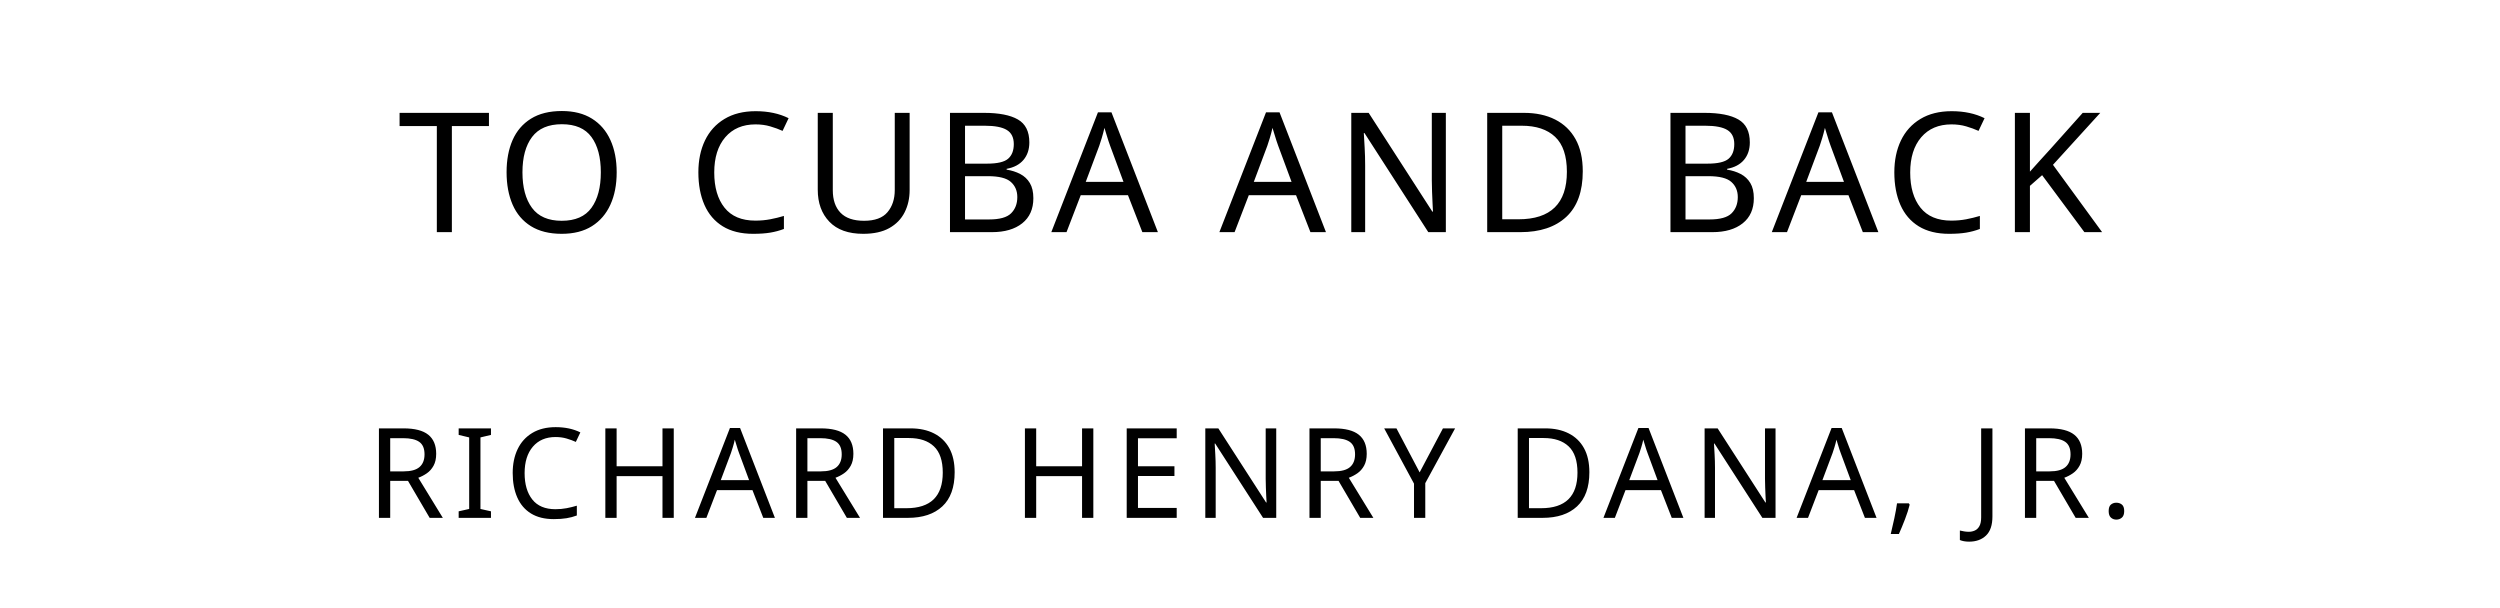
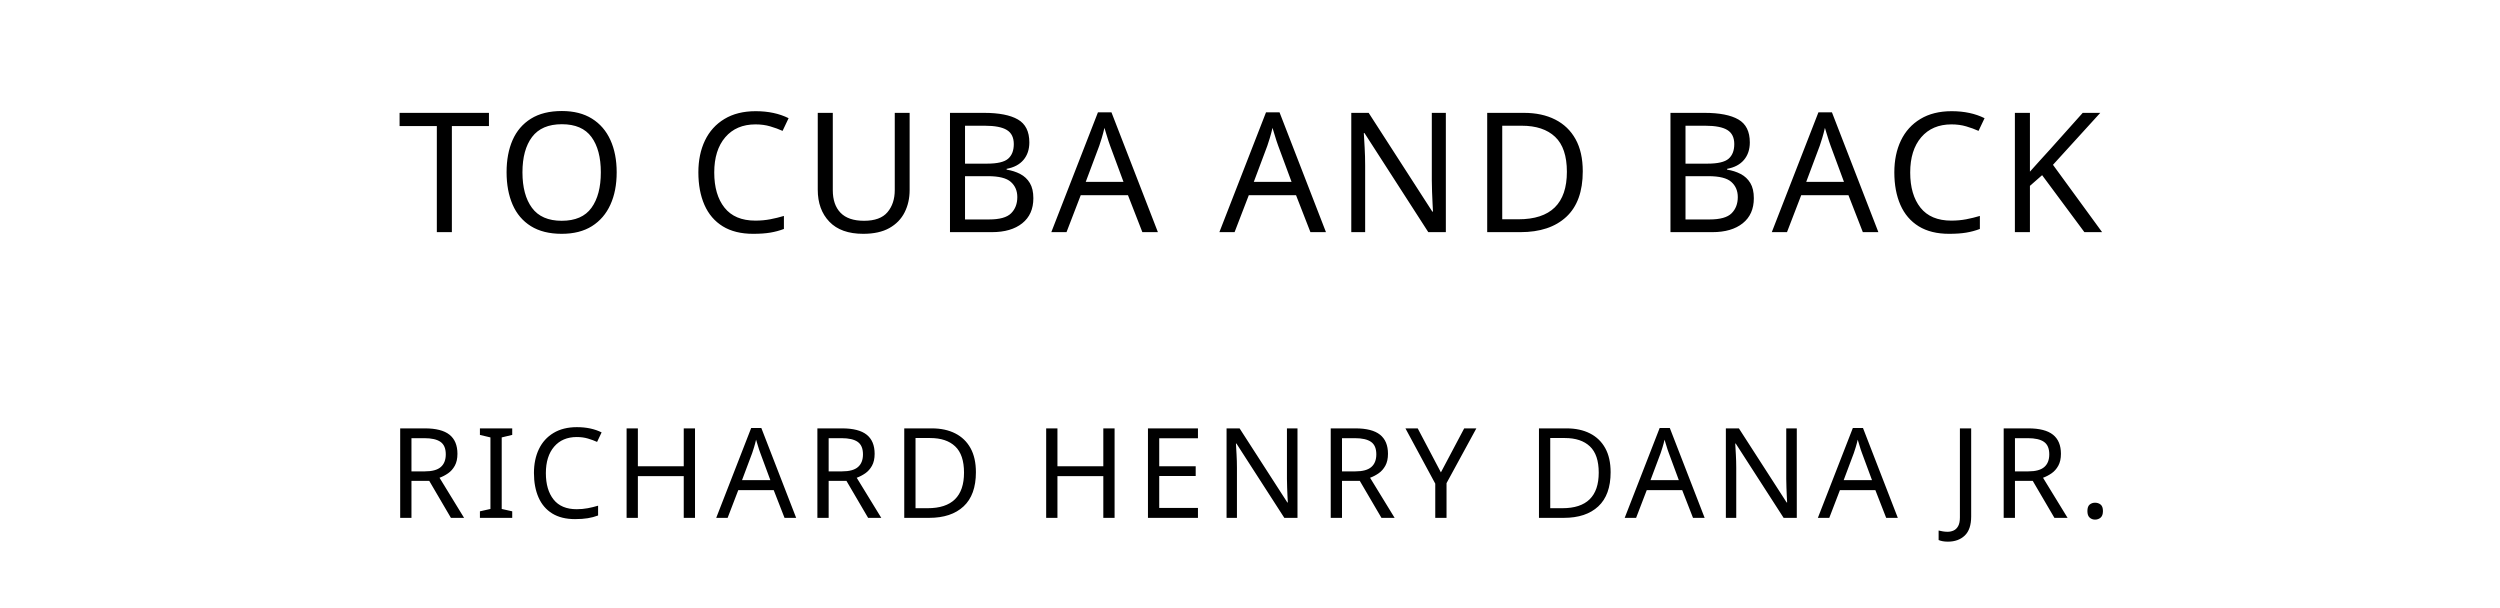
<svg xmlns="http://www.w3.org/2000/svg" version="1.1" viewBox="0 0 1400 340">
  <style type="text/css">
		text{
			font-family: "League Spartan";
			letter-spacing: 5px;
			text-anchor: middle;
		}

		.title{
			font-size: 93.567px;
		}

		.author{
			font-size: 70.175px;
		}
	</style>
  <text class="title" x="700" y="130">TO CUBA AND BACK</text>
-   <text class="author" x="700" y="290">RICHARD HENRY DANA, JR.</text>
+   <text class="author" x="700" y="290">RICHARD HENRY DANA JR.</text>
</svg>
